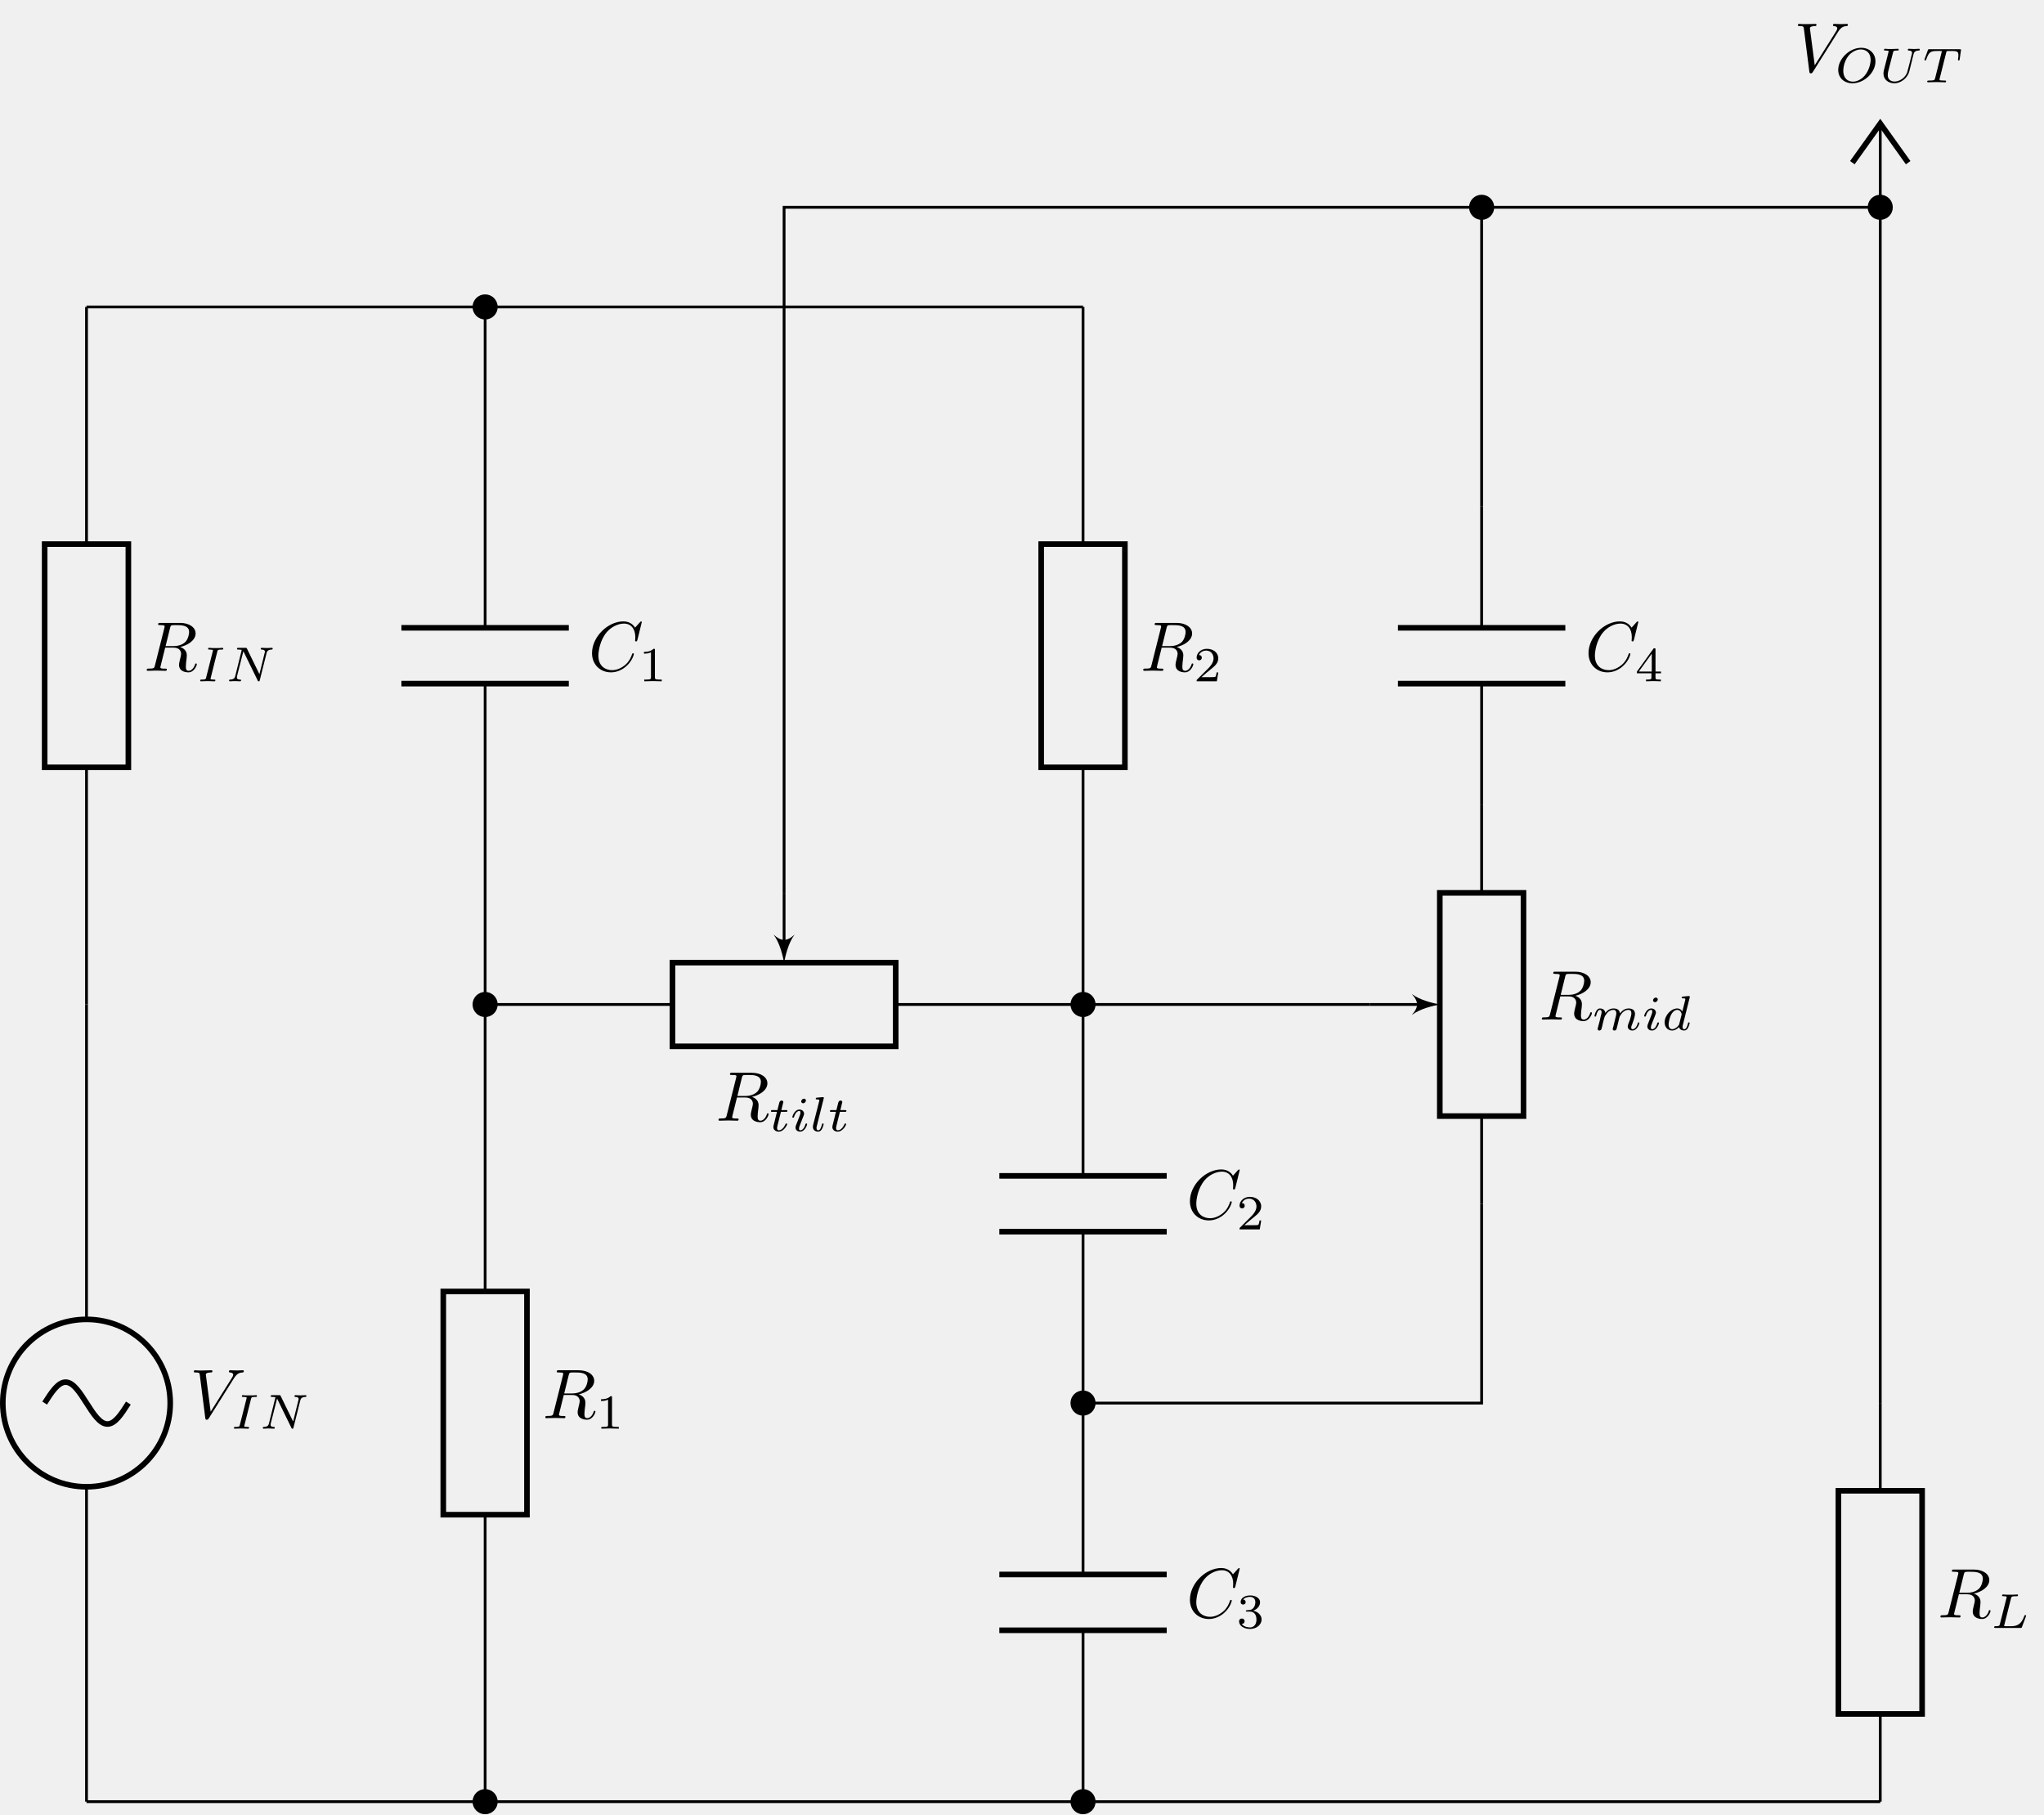
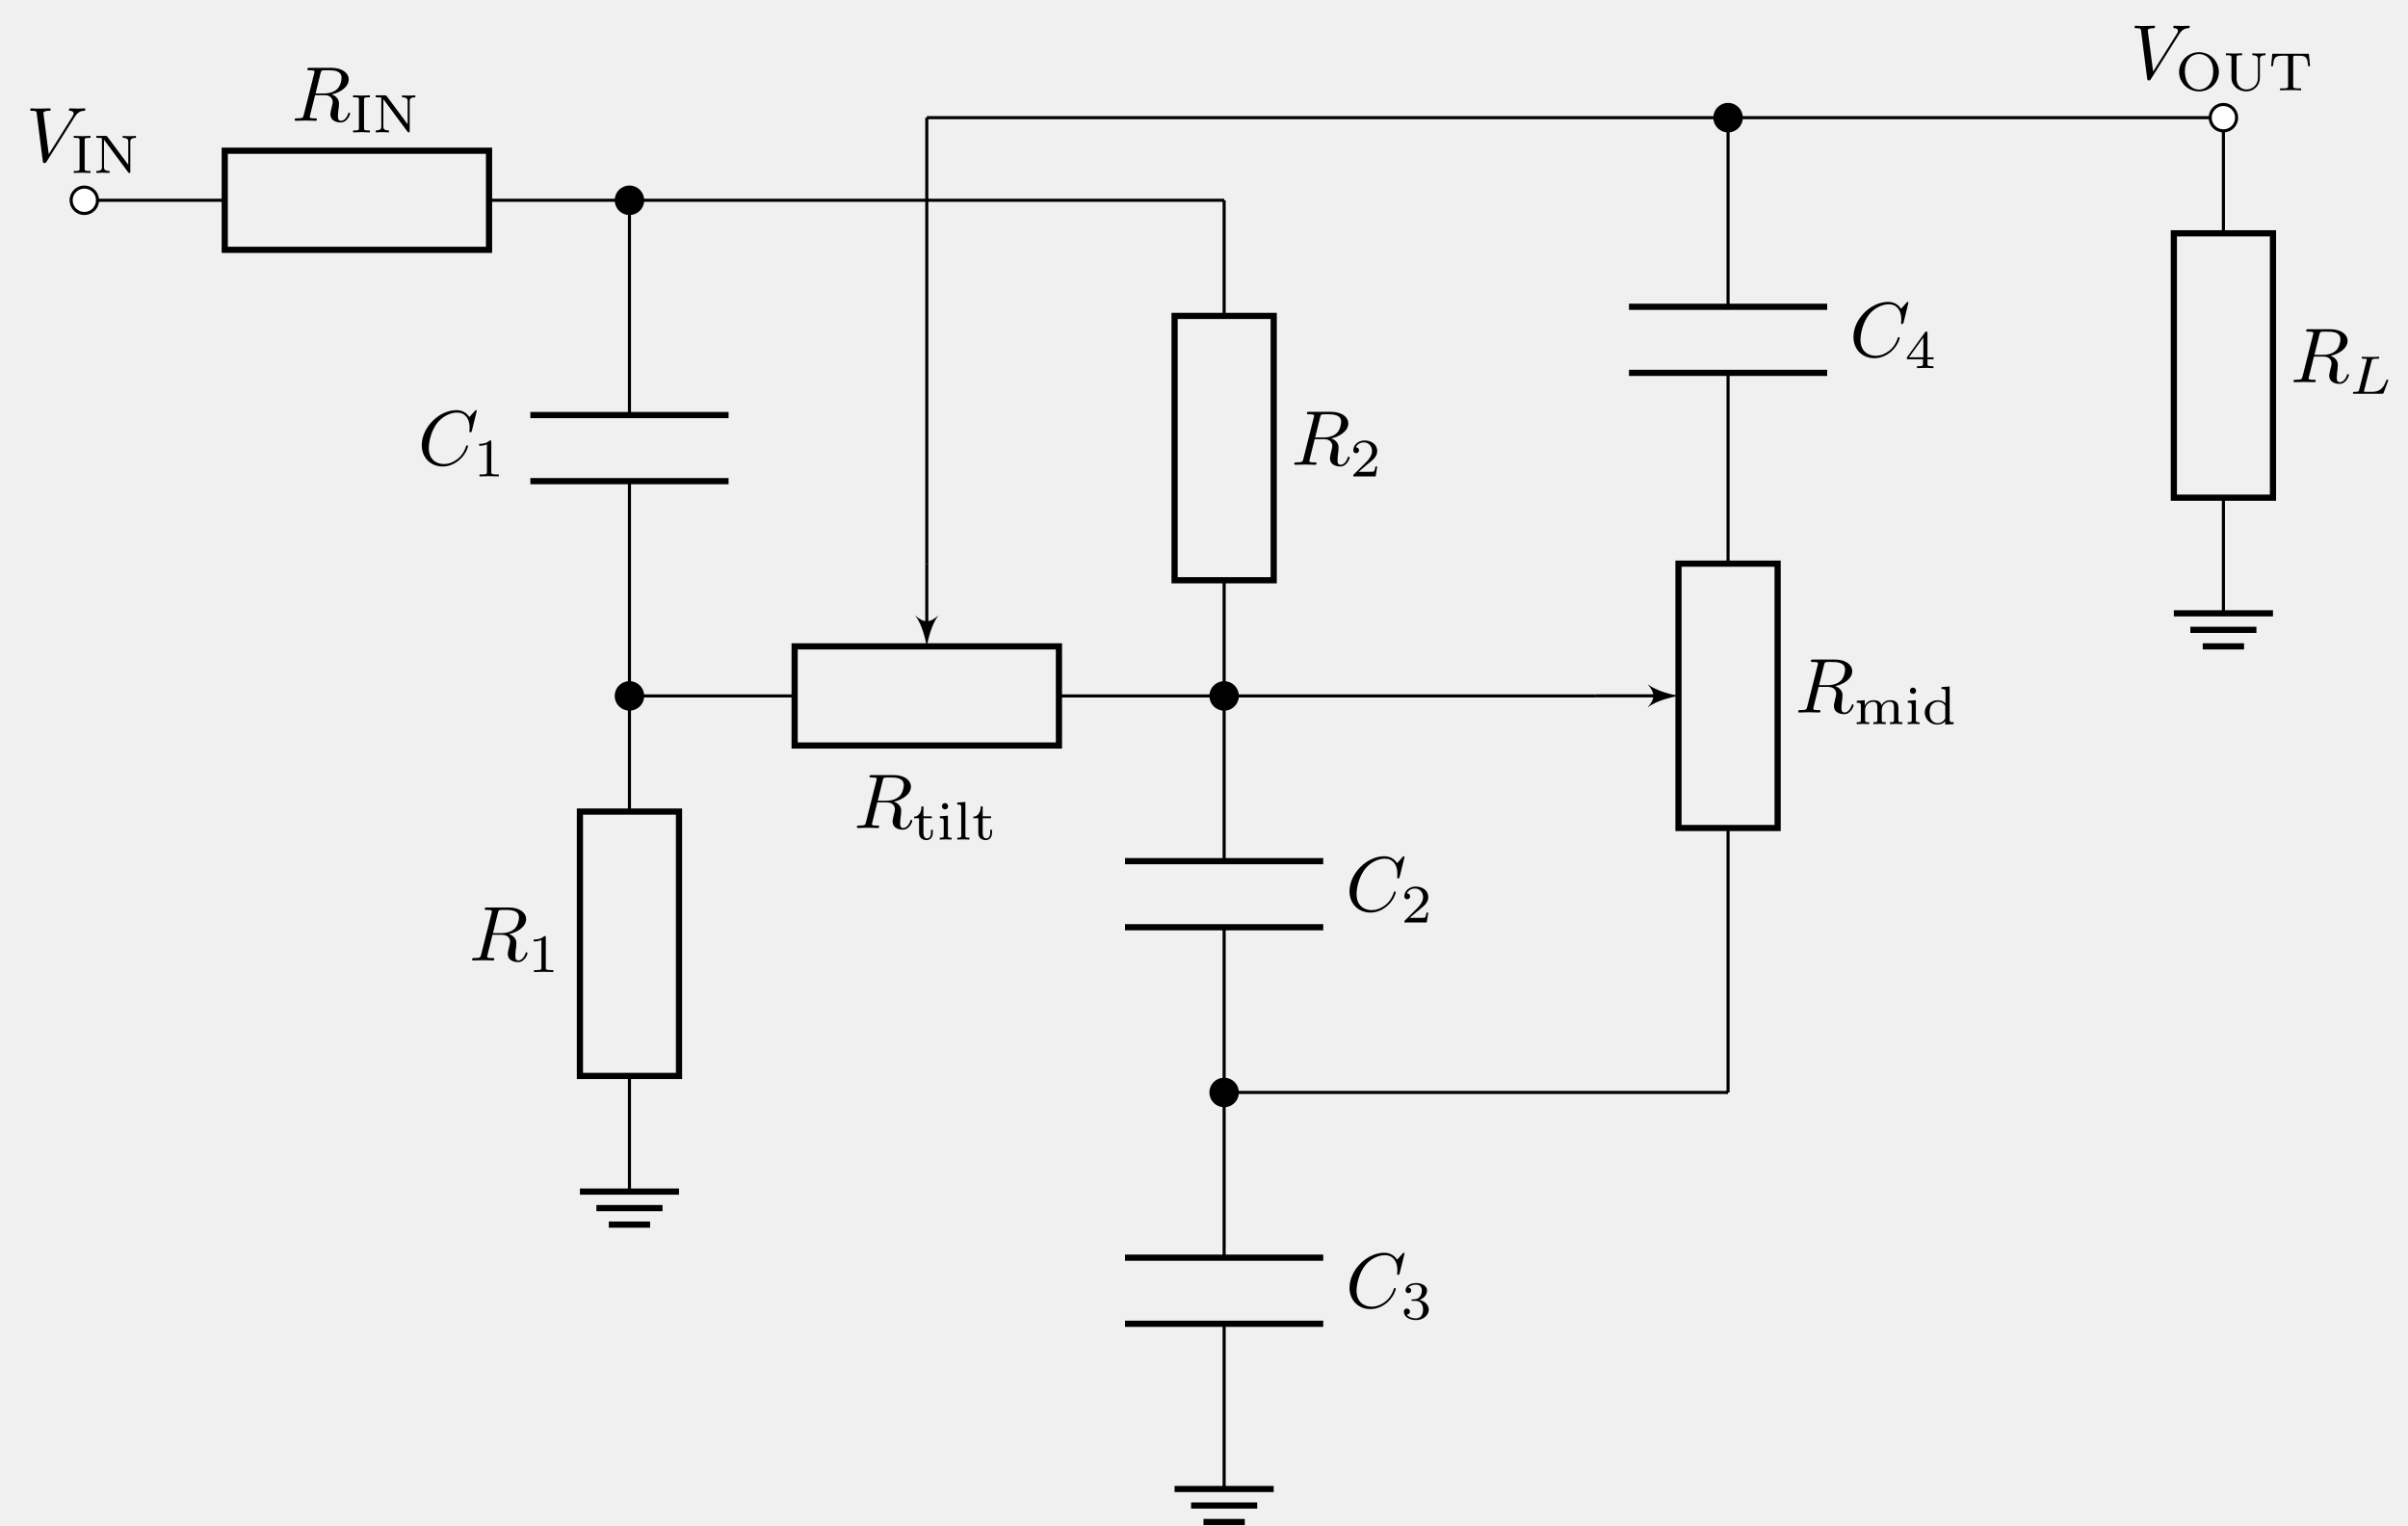
- <svg xmlns="http://www.w3.org/2000/svg" xmlns:xlink="http://www.w3.org/1999/xlink" height="258.047" viewBox="0 0 290.716 258.047" width="290.716">
+ <svg xmlns="http://www.w3.org/2000/svg" xmlns:xlink="http://www.w3.org/1999/xlink" width="309.917" height="196.25">
  <defs>
-     <clipPath id="a">
-       <path d="m61 249h16v9.047h-16zm0 0" />
+     <path id="a" d="M3.734-6.125c.063-.234.094-.328.282-.36.093-.015.406-.015.609-.015.703 0 1.813 0 1.813.984 0 .344-.157 1.032-.547 1.422-.266.25-.782.578-1.688.578h-1.11Zm1.438 2.734c1.016-.218 2.187-.921 2.187-1.921 0-.86-.89-1.5-2.203-1.5H2.328c-.203 0-.297 0-.297.203 0 .109.094.109.281.109.016 0 .204 0 .376.016.187.03.265.03.265.172 0 .03 0 .062-.031.187L1.578-.781c-.094.39-.11.469-.906.469-.172 0-.266 0-.266.203C.406 0 .531 0 .546 0c.282 0 .985-.031 1.25-.031.282 0 1 .031 1.282.031.078 0 .188 0 .188-.203 0-.11-.079-.11-.282-.11-.359 0-.64 0-.64-.171 0-.063.015-.11.031-.172l.656-2.64H4.22c.906 0 1.078.562 1.078.905 0 .141-.078.454-.14.688-.063.281-.157.64-.157.844C5 .219 6.203.219 6.328.219c.844 0 1.203-1 1.203-1.14 0-.126-.11-.126-.125-.126-.093 0-.11.063-.125.14-.25.735-.687.907-.906.907-.328 0-.406-.219-.406-.61 0-.312.062-.812.11-1.14.015-.14.03-.328.03-.469 0-.765-.671-1.078-.937-1.172m0 0" />
+     <path id="d" d="M7.578-6.922c0-.031-.016-.11-.11-.11-.03 0-.046.016-.155.126l-.688.765c-.094-.14-.547-.89-1.656-.89C2.734-7.031.5-4.828.5-2.516.5-.875 1.672.22 3.203.22c.86 0 1.625-.39 2.156-.86.922-.812 1.094-1.718 1.094-1.75 0-.109-.11-.109-.125-.109-.062 0-.11.031-.125.11-.094.28-.328 1-1.016 1.578-.687.546-1.312.718-1.828.718-.89 0-1.953-.515-1.953-2.062 0-.578.203-2.188 1.203-3.36.61-.703 1.547-1.203 2.438-1.203 1.016 0 1.61.766 1.61 1.922 0 .406-.032.406-.032.516 0 .093.11.093.14.093.126 0 .126-.015.188-.203Zm0 0" />
+     <path id="o" d="M6.266-5.672c.484-.781.906-.812 1.265-.828.125-.016.14-.172.14-.187 0-.079-.062-.125-.14-.125-.25 0-.547.03-.812.03-.328 0-.672-.03-.985-.03-.062 0-.187 0-.187.187 0 .11.078.125.156.125.266.016.453.125.453.328 0 .156-.14.375-.14.375L2.953-.922l-.687-5.281c0-.172.234-.297.687-.297.14 0 .25 0 .25-.203 0-.078-.078-.11-.125-.11-.406 0-.828.032-1.25.032h-.547c-.172 0-.36-.032-.531-.032-.078 0-.187 0-.187.188 0 .125.078.125.25.125.546 0 .562.094.593.344l.782 6.14c.03.204.078.235.203.235.156 0 .203-.047.28-.172Zm0 0" />
+     <path id="b" d="M1.766-4.187c0-.235 0-.329.578-.329h.172v-.25c-.047 0-.797.032-1.078.032S.39-4.766.359-4.766v.25h.172c.578 0 .578.094.578.329v3.609c0 .25 0 .328-.578.328H.36V0c.047 0 .797-.031 1.079-.031.28 0 1.046.031 1.078.031v-.25h-.172c-.578 0-.578-.078-.578-.328Zm0 0" />
+     <path id="c" d="M1.813-4.656c-.079-.094-.079-.11-.22-.11H.392v.25h.203c.312 0 .484.047.515.047V-.75c0 .188 0 .5-.718.5V0c.28-.016.562-.031.843-.031.297 0 .579.015.86.031v-.25c-.719 0-.719-.312-.719-.5v-3.516L4.469-.109C4.53 0 4.547 0 4.625 0c.14 0 .14-.062.14-.187V-4c0-.187 0-.516.72-.516v-.25c-.298.032-.579.032-.86.032s-.562 0-.844-.032v.25c.719 0 .719.329.719.516v2.953Zm0 0" />
+     <path id="e" d="M2.328-4.437c0-.188 0-.188-.203-.188-.453.438-1.078.438-1.36.438v.25c.157 0 .626 0 1-.188v3.547c0 .234 0 .328-.687.328H.812V0c.125 0 .985-.031 1.235-.031.219 0 1.094.031 1.25.031v-.25H3.03c-.703 0-.703-.094-.703-.328Zm0 0" />
+     <path id="f" d="M3.516-1.266H3.28c-.015.157-.094.563-.187.625-.047.047-.578.047-.688.047H1.125c.734-.64.984-.843 1.39-1.172.516-.406 1-.843 1-1.5 0-.843-.734-1.359-1.624-1.359-.86 0-1.453.61-1.453 1.25 0 .344.296.39.375.39.156 0 .359-.124.359-.374 0-.125-.047-.375-.406-.375.218-.485.687-.641 1.015-.641.703 0 1.063.547 1.063 1.11 0 .609-.438 1.078-.656 1.328L.516-.266C.437-.203.437-.187.437 0h2.876Zm0 0" />
+     <path id="g" d="M1.406-2.75h1.078V-3H1.406v-1.281h-.25c0 .625-.281 1.312-.953 1.328v.203h.64v1.875c0 .781.595.938.985.938.469 0 .781-.391.781-.938v-.39h-.234v.374c0 .485-.219.735-.5.735-.469 0-.469-.578-.469-.703Zm0 0" />
+     <path id="h" d="M1.469-4.297a.413.413 0 0 0-.407-.406.4.4 0 0 0-.39.406.4.4 0 0 0 .39.406.394.394 0 0 0 .407-.406M.406-3v.25c.438 0 .5.047.5.39v1.813c0 .297-.062.297-.515.297V0c.015 0 .5-.031.78-.031.25 0 .5.015.735.031v-.25c-.406 0-.468 0-.468-.297v-2.531Zm0 0" />
+     <path id="i" d="M1.438-4.844.39-4.766v.25c.468 0 .515.063.515.391v3.578c0 .297-.062.297-.515.297V0c.015 0 .5-.031.78-.031.266 0 .517.015.782.031v-.25c-.453 0-.516 0-.516-.297Zm0 0" />
+     <path id="j" d="M1.906-2.328c.547 0 .938.375.938 1.125 0 .86-.516 1.125-.906 1.125-.282 0-.907-.078-1.188-.5.328 0 .406-.235.406-.39 0-.22-.172-.376-.39-.376a.38.38 0 0 0-.391.407C.375-.281 1.094.14 1.938.14c.968 0 1.64-.657 1.64-1.344 0-.547-.437-1.094-1.203-1.25.719-.266.984-.781.984-1.219 0-.547-.625-.953-1.406-.953-.766 0-1.36.375-1.36.938 0 .234.157.359.36.359.219 0 .36-.156.36-.344 0-.203-.141-.36-.36-.375.25-.297.719-.375.985-.375.312 0 .75.156.75.75 0 .297-.094.625-.282.828-.219.266-.422.281-.765.313-.172.015-.188.015-.22.015-.015 0-.077.016-.077.094 0 .094.062.094.187.094Zm0 0" />
+     <path id="k" d="M3.688-1.14v-.25h-.782V-4.5c0-.14 0-.203-.14-.203-.094 0-.125 0-.188.11L.266-1.392v.25h2.062v.563c0 .25 0 .328-.578.328h-.187V0c.359-.016.796-.031 1.046-.031.266 0 .704.015 1.063.031v-.25h-.188c-.578 0-.578-.078-.578-.328v-.563ZM2.375-3.939v2.547H.531Zm0 0" />
+     <path id="l" d="M5.734-2.11c0-.609-.312-.968-1.046-.968-.563 0-.938.297-1.125.656-.141-.5-.516-.656-1.016-.656-.578 0-.938.312-1.14.687v-.687L.374-3v.25c.469 0 .531.047.531.39v1.813c0 .297-.078.297-.531.297V0c.016 0 .5-.031.797-.031.25 0 .734.031.797.031v-.25c-.453 0-.516 0-.516-.297v-1.265c0-.72.578-1.063 1.031-1.063.485 0 .547.375.547.734v1.594c0 .297-.062.297-.515.297V0c.015 0 .5-.031.797-.031.25 0 .734.031.796.031v-.25c-.453 0-.515 0-.515-.297v-1.265c0-.72.578-1.063 1.031-1.063.484 0 .547.375.547.734v1.594c0 .297-.063.297-.516.297V0c.016 0 .5-.031.797-.031.25 0 .734.031.797.031v-.25c-.453 0-.516 0-.516-.297Zm0 0" />
+     <path id="m" d="M2.484-4.766v.25c.47 0 .516.063.516.391v1.453a1.37 1.37 0 0 0-.969-.406c-.937 0-1.703.703-1.703 1.578S1.062.063 1.938.063c.578 0 .921-.297 1.03-.422v.422L4.048 0v-.25c-.469 0-.516-.047-.516-.39v-4.204ZM2.97-.734c-.172.328-.531.609-.985.609-.39 0-.671-.234-.812-.437-.14-.204-.219-.485-.219-.922 0-.172 0-.688.281-1.016.282-.312.625-.375.829-.375.328 0 .64.156.828.406.078.11.078.11.078.25Zm0 0" />
+     <path id="p" d="M5.61-2.36a2.56 2.56 0 0 0-2.563-2.546A2.56 2.56 0 0 0 .484-2.36c0 1.375 1.141 2.5 2.563 2.5 1.437 0 2.562-1.125 2.562-2.5M3.046-.093c-.813 0-1.813-.656-1.813-2.375 0-1.61 1.032-2.203 1.813-2.203.797 0 1.828.594 1.828 2.203 0 1.719-1 2.375-1.828 2.375m0 0" />
+     <path id="q" d="M4.766-4c0-.187 0-.516.718-.516v-.25c-.28.032-.578.032-.843.032-.282 0-.578 0-.844-.032v.25c.719 0 .719.329.719.516v2.39c0 .954-.75 1.5-1.47 1.5-.405 0-1.28-.218-1.28-1.468v-2.61c0-.25.015-.328.562-.328h.156v-.25c-.343.016-.796.032-1.046.032S.734-4.75.39-4.766v.25h.172c.53 0 .546.079.546.329v2.578C1.11-.594 2 .14 3.031.14a1.73 1.73 0 0 0 1.735-1.735Zm0 0" />
+     <path id="r" d="M5.188-4.703H.484L.328-3.11h.25c.094-1.203.297-1.344 1.36-1.344h.421c.157.031.157.11.157.266v3.609c0 .234 0 .328-.735.328h-.297V0c.344-.031 1-.031 1.36-.031s1 0 1.344.031v-.25H3.89c-.72 0-.72-.094-.72-.328v-3.61c0-.156 0-.234.157-.265h.406c.391 0 .688 0 .938.125.312.203.36.64.36.672l.062.547h.25Zm0 0" />
+     <path id="n" d="M2.875-4.187c.063-.25.078-.329.719-.329.219 0 .281 0 .281-.14 0-.016 0-.11-.11-.11a6 6 0 0 0-.515.032H2.203c-.14 0-.312-.032-.453-.032-.031 0-.14 0-.14.157 0 .093.077.093.218.093.016 0 .14 0 .266.016.156.016.172.031.172.11 0 0 0 .046-.032.14L1.297-.547c-.063.235-.078.297-.61.297-.109 0-.203 0-.203.14 0 .11.079.11.204.11h3.5c.187 0 .187 0 .25-.14.062-.188.593-1.532.593-1.594 0-.016-.015-.094-.125-.094-.078 0-.093.031-.14.14C4.5-1.03 4.188-.25 2.922-.25h-.797c-.203 0-.219-.016-.219-.078 0 0 0-.031.032-.14Zm0 0" />
+     <clipPath id="s">
+       <path d="M150 191h15v5.25h-15Zm0 0" />
    </clipPath>
-     <clipPath id="b">
-       <path d="m146 249h16v9.047h-16zm0 0" />
-     </clipPath>
-     <g id="c">
-       <path d="m6.266-5.672c.484-.781.906-.812 1.266-.828.125-.016.141-.172.141-.188 0-.078-.062-.125-.141-.125-.25 0-.547.031-.812.031-.328 0-.672-.031-.984-.031-.062 0-.188 0-.188.188 0 .109.078.125.156.125.266.016.453.125.453.328 0 .156-.141.375-.141.375l-3.062 4.875-.688-5.281c0-.172.234-.297.688-.297.141 0 .25 0 .25-.203 0-.078-.078-.109-.125-.109-.406 0-.828.031-1.25.031-.172 0-.359 0-.547 0-.172 0-.359-.031-.531-.031-.078 0-.188 0-.188.188 0 .125.078.125.25.125.547 0 .562.094.594.344l.781 6.141c.031.203.078.234.203.234.156 0 .203-.047.281-.172zm0 0" />
-     </g>
-     <g id="d">
-       <path d="m3.734-6.125c.062-.234.094-.328.281-.359.094-.016.406-.016.609-.016.703 0 1.812 0 1.812.984 0 .344-.156 1.031-.547 1.422-.266.25-.781.578-1.688.578h-1.109zm1.438 2.734c1.016-.219 2.188-.922 2.188-1.922 0-.859-.891-1.5-2.203-1.5h-2.828c-.203 0-.297 0-.297.203 0 .109.094.109.281.109.016 0 .203 0 .375.016.188.031.266.031.266.172 0 .031 0 .062-.031.188l-1.344 5.344c-.094.391-.109.469-.906.469-.172 0-.266 0-.266.203 0 .109.125.109.141.109.281 0 .984-.031 1.25-.031.281 0 1 .031 1.281.031.078 0 .188 0 .188-.203 0-.109-.078-.109-.281-.109-.359 0-.641 0-.641-.172 0-.062.016-.109.031-.172l.656-2.641h1.188c.906 0 1.078.562 1.078.906 0 .141-.078.453-.141.688-.062.281-.156.641-.156.844 0 1.078 1.203 1.078 1.328 1.078.844 0 1.203-1 1.203-1.141 0-.125-.109-.125-.125-.125-.094 0-.109.062-.125.141-.25.734-.688.906-.906.906-.328 0-.406-.219-.406-.609 0-.312.062-.812.109-1.141.016-.141.031-.328.031-.469 0-.766-.672-1.078-.938-1.172zm0 0" />
-     </g>
-     <g id="e">
-       <path d="m7.578-6.922c0-.031-.016-.109-.109-.109-.031 0-.047.016-.156.125l-.688.766c-.094-.141-.547-.891-1.656-.891-2.234 0-4.469 2.203-4.469 4.516 0 1.641 1.172 2.734 2.703 2.734.859 0 1.625-.391 2.156-.859.922-.812 1.094-1.719 1.094-1.75 0-.109-.109-.109-.125-.109-.062 0-.109.031-.125.109-.094.281-.328 1-1.016 1.578-.688.547-1.312.719-1.828.719-.891 0-1.953-.516-1.953-2.062 0-.578.203-2.188 1.203-3.359.609-.703 1.547-1.203 2.438-1.203 1.016 0 1.609.766 1.609 1.922 0 .406-.031.406-.031.516 0 .094.109.094.141.094.125 0 .125-.016.188-.203zm0 0" />
-     </g>
-     <g id="f">
-       <path d="m2.875-4.203c.062-.25.078-.312.609-.312.172 0 .25 0 .25-.141 0-.062-.047-.109-.109-.109-.141 0-.328.031-.469.031-.156 0-.312 0-.469 0h-.484c-.156 0-.328-.031-.484-.031-.047 0-.141 0-.141.156 0 .094.078.094.234.094 0 0 .141 0 .25.016.141.016.203.031.203.109 0 .031-.016.078-.031.141l-.938 3.703c-.047.219-.078.297-.594.297-.188 0-.25 0-.25.156 0 0 0 .094.109.094.203 0 .734-.031.938-.031l.484.016c.141 0 .328.016.469.016.047 0 .156 0 .156-.156 0-.094-.094-.094-.219-.094-.016 0-.172 0-.312-.016-.156-.016-.156-.047-.156-.109 0 0 0-.047.031-.141zm0 0" />
-     </g>
-     <g id="g">
-       <path d="m5.812-4c.062-.266.188-.5.734-.516.031 0 .141 0 .141-.141 0-.047-.031-.109-.109-.109-.219 0-.484.031-.719.031-.172 0-.562-.031-.734-.031-.031 0-.141 0-.141.156 0 .094.094.094.156.094.328.016.438.125.438.297 0 .047 0 .094-.031.156l-.75 3.047-1.766-3.625c-.062-.125-.078-.125-.25-.125h-.953c-.125 0-.219 0-.219.156 0 .094.078.094.234.094.141 0 .297.016.438.047l-.922 3.719c-.062.266-.188.484-.734.5-.047 0-.141 0-.141.141 0 .078.047.109.094.109.234 0 .5-.031.734-.031.172 0 .562.031.734.031.078 0 .141-.031.141-.141s-.078-.109-.156-.109c-.438-.016-.438-.203-.438-.297 0-.031 0-.062.016-.172l.906-3.562 2.031 4.156c.047.125.078.125.156.125.109 0 .109-.016.141-.141zm0 0" />
-     </g>
-     <g id="h">
-       <path d="m2.266-4.359c0-.109-.094-.266-.281-.266s-.391.188-.391.391c0 .109.078.266.281.266.188 0 .391-.203.391-.391zm-1.422 3.547c-.031.094-.062.172-.062.297 0 .328.266.578.656.578.688 0 1-.953 1-1.062 0-.094-.094-.094-.109-.094-.094 0-.109.047-.141.125-.156.562-.453.844-.734.844-.141 0-.172-.094-.172-.25s.047-.281.109-.438c.078-.188.156-.375.219-.562.062-.172.328-.797.344-.891.031-.062.047-.141.047-.219 0-.328-.281-.594-.656-.594-.703 0-1.016.953-1.016 1.078 0 .078.094.078.125.078.094 0 .094-.031.125-.109.172-.594.484-.844.734-.844.109 0 .172.047.172.234 0 .172-.031.266-.203.703zm0 0" />
-     </g>
-     <g id="i">
-       <path d="m1.719-2.75h.703c.141 0 .219 0 .219-.156 0-.094-.078-.094-.203-.094h-.656l.25-1.031c.016-.031.031-.078.031-.094 0-.141-.109-.234-.25-.234-.172 0-.266.125-.328.297-.047.188.047-.156-.266 1.062h-.703c-.125 0-.219 0-.219.156 0 .094.078.094.203.094h.656l-.406 1.641c-.047.172-.109.422-.109.516 0 .406.359.656.75.656.781 0 1.219-.969 1.219-1.062s-.094-.094-.109-.094c-.094 0-.094.016-.156.141-.188.438-.547.828-.922.828-.156 0-.25-.094-.25-.344 0-.062.031-.219.047-.281zm0 0" />
-     </g>
-     <g id="j">
-       <path d="m2.328-4.438c0-.188 0-.188-.203-.188-.453.438-1.078.438-1.359.438v.25c.156 0 .625 0 1-.188v3.547c0 .234 0 .328-.688.328h-.266v.25c.125 0 .984-.031 1.234-.031.219 0 1.094.031 1.25.031v-.25h-.266c-.703 0-.703-.094-.703-.328zm0 0" />
-     </g>
-     <g id="k">
-       <path d="m3.516-1.266h-.234c-.016.156-.094.562-.188.625-.047.047-.578.047-.688.047h-1.281c.734-.641.984-.844 1.391-1.172.516-.406 1-.844 1-1.5 0-.844-.734-1.359-1.625-1.359-.859 0-1.453.609-1.453 1.25 0 .344.297.391.375.391.156 0 .359-.125.359-.375 0-.125-.047-.375-.406-.375.219-.484.688-.641 1.016-.641.703 0 1.062.547 1.062 1.109 0 .609-.438 1.078-.656 1.328l-1.672 1.672c-.078.062-.078.078-.078.266h2.875zm0 0" />
-     </g>
  </defs>
-   <path d="m56.694 170.082v-44.789m0-23.812v-44.785" fill="none" stroke="#000" stroke-miterlimit="10" stroke-width=".399" transform="matrix(1 0 0 -1 -44.389 312.953)" />
-   <path d="m68.6 113.387c0 6.574-5.332 11.906-11.906 11.906-6.574 0-11.906-5.332-11.906-11.906s5.332-11.906 11.906-11.906c6.574 0 11.906 5.332 11.906 11.906zm0 0" fill="none" stroke="#000" stroke-miterlimit="10" stroke-width=".797" transform="matrix(1 0 0 -1 -44.389 312.953)" />
-   <path d="m50.741 113.387c.969 1.523 1.898 2.977 2.977 2.977s2.008-1.453 2.977-2.977c.969-1.523 1.898-2.977 2.977-2.977s2.008 1.453 2.977 2.977" fill="none" stroke="#000" stroke-miterlimit="10" stroke-width=".797" transform="matrix(1 0 0 -1 -44.389 312.953)" />
-   <use x="27.009" xlink:href="#c" y="201.712" />
-   <use x="32.82" xlink:href="#f" y="203.207" />
-   <use x="36.895" xlink:href="#g" y="203.207" />
-   <path d="m56.694 269.293v-33.73m0-31.75v-33.73" fill="none" stroke="#000" stroke-miterlimit="10" stroke-width=".399" transform="matrix(1 0 0 -1 -44.389 312.953)" />
-   <path d="m50.741 203.812v31.75h11.906v-31.75zm0 0" fill="none" stroke="#000" stroke-miterlimit="10" stroke-width=".797" transform="matrix(1 0 0 -1 -44.389 312.953)" />
-   <use x="20.461" xlink:href="#d" y="95.413" />
-   <use x="28.025" xlink:href="#f" y="96.908" />
-   <use x="32.1" xlink:href="#g" y="96.908" />
-   <path d="m113.389 170.082v-40.82m0-31.75v-40.816" fill="none" stroke="#000" stroke-miterlimit="10" stroke-width=".399" transform="matrix(1 0 0 -1 -44.389 312.953)" />
-   <path d="m107.436 97.512v31.75h11.902v-31.75zm0 0" fill="none" stroke="#000" stroke-miterlimit="10" stroke-width=".797" transform="matrix(1 0 0 -1 -44.389 312.953)" />
-   <use x="77.154" xlink:href="#d" y="201.712" />
-   <use x="84.718" xlink:href="#j" y="203.207" />
-   <path d="m198.428 269.293v-33.73m0-31.75v-33.73" fill="none" stroke="#000" stroke-miterlimit="10" stroke-width=".399" transform="matrix(1 0 0 -1 -44.389 312.953)" />
-   <path d="m192.475 203.812v31.75h11.906v-31.75zm0 0" fill="none" stroke="#000" stroke-miterlimit="10" stroke-width=".797" transform="matrix(1 0 0 -1 -44.389 312.953)" />
-   <use x="162.193" xlink:href="#d" y="95.413" />
-   <use x="169.757" xlink:href="#k" y="96.908" />
-   <path d="m311.815 113.387v-12.473m0-31.746v-12.473" fill="none" stroke="#000" stroke-miterlimit="10" stroke-width=".399" transform="matrix(1 0 0 -1 -44.389 312.953)" />
-   <path d="m305.862 69.168v31.746h11.906v-31.746zm0 0" fill="none" stroke="#000" stroke-miterlimit="10" stroke-width=".797" transform="matrix(1 0 0 -1 -44.389 312.953)" />
-   <use x="275.579" xlink:href="#d" y="230.059" />
-   <path d="m2.875-4.188c.062-.25.078-.328.719-.328.219 0 .281 0 .281-.141 0-.016 0-.109-.109-.109-.156 0-.344.016-.516.031-.172 0-.391 0-.562 0-.141 0-.328 0-.484 0-.141 0-.312-.031-.453-.031-.031 0-.141 0-.141.156 0 .094.078.094.219.094.016 0 .141 0 .266.016.156.016.172.031.172.109 0 0 0 .047-.031.141l-.938 3.703c-.062.234-.078.297-.609.297-.109 0-.203 0-.203.141 0 .109.078.109.203.109h3.5c.188 0 .188 0 .25-.141.062-.188.594-1.531.594-1.594 0-.016-.016-.094-.125-.094-.078 0-.094.031-.141.141-.266.656-.578 1.438-1.844 1.438h-.797c-.203 0-.219-.016-.219-.078 0 0 0-.031.031-.141zm0 0" transform="translate(283.143 231.553)" />
-   <path d="m255.119 141.734v12.473m0 31.75v12.473" fill="none" stroke="#000" stroke-miterlimit="10" stroke-width=".399" transform="matrix(1 0 0 -1 -44.389 312.953)" />
-   <path d="m261.073 185.957v-31.75h-11.902v31.75zm0 0" fill="none" stroke="#000" stroke-miterlimit="10" stroke-width=".797" transform="matrix(1 0 0 -1 -44.389 312.953)" />
-   <path d="m239.248 170.082h7.527" fill="none" stroke="#000" stroke-miterlimit="10" stroke-width=".399" transform="matrix(1 0 0 -1 -44.389 312.953)" />
-   <path d="m204.781 142.871c-1-.199-2.793-.598-3.988-1.492.996 1.094.996 1.891 0 2.988 1.195-.898 2.988-1.297 3.988-1.496zm0 0" />
-   <use x="218.886" xlink:href="#d" y="145.02" />
-   <g>
-     <path d="m3.031-.562c-.047.141-.109.375-.109.406 0 .156.125.219.234.219.141 0 .25-.078.281-.141s.094-.297.125-.438c.031-.125.109-.453.156-.625.031-.156.078-.312.109-.469.078-.297.078-.312.219-.531.219-.344.578-.734 1.109-.734.391 0 .422.312.422.484 0 .422-.297 1.188-.422 1.484-.062.203-.094.266-.094.375 0 .375.297.594.656.594.703 0 1-.953 1-1.062 0-.094-.078-.094-.109-.094-.094 0-.094.047-.125.125-.156.562-.469.844-.734.844-.156 0-.188-.094-.188-.25s.047-.25.172-.562c.078-.219.359-.953.359-1.344 0-.109 0-.406-.25-.609-.125-.078-.328-.188-.656-.188-.625 0-1 .422-1.234.703-.047-.594-.547-.703-.906-.703-.578 0-.969.359-1.172.641-.047-.484-.453-.641-.75-.641s-.453.219-.547.375c-.156.266-.25.656-.25.703 0 .078.094.078.125.078.094 0 .094-.016.141-.203.109-.406.25-.75.516-.75.188 0 .234.156.234.344 0 .125-.062.391-.125.578-.047.188-.109.469-.141.625l-.234.891c-.016.094-.062.266-.062.281 0 .156.125.219.234.219.125 0 .234-.078.281-.141.031-.062.078-.297.125-.438.031-.125.109-.453.141-.625.047-.156.094-.312.125-.469.078-.281.094-.344.297-.625.188-.281.516-.641 1.047-.641.391 0 .406.359.406.484 0 .172-.016.266-.125.656zm0 0" transform="translate(226.45 146.514)" />
-     <use x="233.519" xlink:href="#h" y="146.514" />
-     <path d="m3.984-4.625c0-.016.016-.109.016-.109 0-.047-.016-.109-.109-.109-.141 0-.719.062-.891.078-.047 0-.156.016-.156.156 0 .094.109.094.188.094.328 0 .328.062.328.109s0 .094-.016.156l-.406 1.594c-.141-.234-.375-.422-.719-.422-.891 0-1.797.984-1.797 1.984 0 .688.453 1.156 1.062 1.156.375 0 .703-.203.984-.484.125.422.531.484.719.484.25 0 .422-.141.547-.359.156-.281.25-.672.25-.703 0-.094-.094-.094-.109-.094-.109 0-.109.031-.156.219-.094.344-.219.75-.516.75-.172 0-.234-.156-.234-.344 0-.125.016-.188.047-.281zm-1.484 3.75c-.047.203-.203.344-.359.469-.062.062-.344.281-.641.281-.266 0-.516-.188-.516-.672 0-.375.203-1.141.375-1.422.312-.562.672-.656.859-.656.484 0 .625.531.625.609 0 .016-.016.078-.016.094zm0 0" transform="translate(236.3382 146.514)" />
+   <path fill="none" stroke="#000" stroke-miterlimit="10" stroke-width=".399" d="M10.855 25.77h18.07m34.016 0h18.07" />
+   <path fill="none" stroke="#000" stroke-miterlimit="10" stroke-width=".797" d="M28.926 19.395H62.94v12.753H28.926Zm0 0" />
+   <use xlink:href="#a" x="37.523" y="15.54" />
+   <use xlink:href="#b" x="45.087" y="17.034" />
+   <use xlink:href="#c" x="47.965" y="17.034" />
+   <path fill="none" stroke="#000" stroke-miterlimit="10" stroke-width=".399" d="M81.012 25.77v27.64m0 8.504v27.637" />
+   <path fill="none" stroke="#000" stroke-miterlimit="10" stroke-width=".797" d="M93.77 53.41H68.258m25.512 8.504H68.258" />
+   <use xlink:href="#d" x="53.782" y="59.807" />
+   <use xlink:href="#e" x="60.903" y="61.302" />
+   <path fill="none" stroke="#000" stroke-miterlimit="10" stroke-width=".399" d="M81.012 89.55v14.884m0 34.015v14.883" />
+   <path fill="none" stroke="#000" stroke-miterlimit="10" stroke-width=".797" d="M74.637 138.45v-34.016H87.39v34.015Zm0 0" />
+   <use xlink:href="#a" x="60.354" y="123.587" />
+   <use xlink:href="#e" x="67.919" y="125.081" />
+   <path fill="none" stroke="#000" stroke-miterlimit="10" stroke-width=".399" d="M81.012 25.77h76.539M157.55 25.77v14.882m0 34.016v14.883" />
+   <path fill="none" stroke="#000" stroke-miterlimit="10" stroke-width=".797" d="M151.172 74.668V40.652h12.758v34.016Zm0 0" />
+   <use xlink:href="#a" x="166.172" y="59.807" />
+   <use xlink:href="#f" x="173.737" y="61.302" />
+   <path fill="none" stroke="#000" stroke-miterlimit="10" stroke-width=".399" d="M81.012 89.55h21.261m34.016 0h21.262" />
+   <path fill="none" stroke="#000" stroke-miterlimit="10" stroke-width=".797" d="M102.273 83.172h34.016V95.93h-34.016Zm0 0" />
+   <path fill="none" stroke="#000" stroke-miterlimit="10" stroke-width=".399" d="M119.281 72.543v8.238" />
+   <path d="M119.281 83.172c.2-.996.598-2.79 1.496-3.984-1.097.996-1.894.996-2.988 0 .895 1.195 1.293 2.988 1.492 3.984m0 0" />
+   <use xlink:href="#a" x="109.88" y="106.545" />
+   <use xlink:href="#g" x="117.444" y="108.04" />
+   <use xlink:href="#h" x="120.557" y="108.04" />
+   <use xlink:href="#i" x="122.812" y="108.04" />
+   <use xlink:href="#g" x="125.068" y="108.04" />
+   <path fill="none" stroke="#000" stroke-miterlimit="10" stroke-width=".399" d="M119.281 72.543V15.141M119.281 15.14h103.125M222.406 15.14h63.754M157.55 89.55v21.263m0 8.503v21.258" />
+   <path fill="none" stroke="#000" stroke-miterlimit="10" stroke-width=".797" d="M170.305 110.813h-25.512m25.512 8.503h-25.512" />
+   <use xlink:href="#d" x="173.188" y="117.209" />
+   <use xlink:href="#f" x="180.308" y="118.703" />
+   <path fill="none" stroke="#000" stroke-miterlimit="10" stroke-width=".399" d="M157.55 140.574v21.262m0 8.504v21.262" />
+   <path fill="none" stroke="#000" stroke-miterlimit="10" stroke-width=".797" d="M170.305 161.836h-25.512m25.512 8.504h-25.512" />
+   <use xlink:href="#d" x="173.188" y="168.233" />
+   <use xlink:href="#j" x="180.309" y="169.727" />
+   <path fill="none" stroke="#000" stroke-miterlimit="10" stroke-width=".399" d="M157.55 89.55h47.848M222.406 15.14v24.337m0 8.503v24.336" />
+   <path fill="none" stroke="#000" stroke-miterlimit="10" stroke-width=".797" d="M235.164 39.477h-25.512m25.512 8.503h-25.512" />
+   <use xlink:href="#d" x="238.045" y="45.875" />
+   <use xlink:href="#k" x="245.165" y="47.37" />
+   <path fill="none" stroke="#000" stroke-miterlimit="10" stroke-width=".399" d="M157.55 140.574h64.856M222.406 106.758v-.211m0-34.016v-.215" />
+   <path fill="none" stroke="#000" stroke-miterlimit="10" stroke-width=".797" d="M228.785 72.531v34.016h-12.758V72.53Zm0 0" />
+   <path fill="none" stroke="#000" stroke-miterlimit="10" stroke-width=".399" d="M205.398 89.54h8.239" />
+   <path d="M216.027 89.54c-.996-.2-2.789-.599-3.984-1.497.996 1.098.996 1.894 0 2.988 1.195-.894 2.988-1.293 3.984-1.492m0 0" />
+   <use xlink:href="#a" x="231.029" y="91.683" />
+   <use xlink:href="#l" x="238.593" y="93.178" />
+   <use xlink:href="#h" x="245.138" y="93.178" />
+   <use xlink:href="#m" x="247.393" y="93.178" />
+   <path fill="none" stroke="#000" stroke-miterlimit="10" stroke-width=".399" d="M222.406 106.758v33.816M286.16 15.14v14.883m0 34.016v14.883" />
+   <path fill="none" stroke="#000" stroke-miterlimit="10" stroke-width=".797" d="M279.781 64.04V30.022h12.758V64.04Zm0 0" />
+   <use xlink:href="#a" x="294.78" y="49.177" />
+   <use xlink:href="#n" x="302.345" y="50.672" />
+   <use xlink:href="#o" x="3.321" y="20.759" />
+   <use xlink:href="#b" x="9.132" y="22.253" />
+   <use xlink:href="#c" x="12.01" y="22.253" />
+   <use xlink:href="#o" x="274.159" y="10.129" />
+   <use xlink:href="#p" x="279.971" y="11.623" />
+   <use xlink:href="#q" x="286.087" y="11.623" />
+   <use xlink:href="#r" x="291.968" y="11.623" />
+   <path stroke="#000" stroke-miterlimit="10" stroke-width=".399" d="M82.715 25.77a1.701 1.701 0 1 0-3.403.004 1.701 1.701 0 0 0 3.403-.004ZM82.715 89.55a1.701 1.701 0 0 0-3.403 0c0 .942.762 1.7 1.7 1.7.941 0 1.703-.758 1.703-1.7Zm0 0" />
+   <path fill="none" stroke="#000" stroke-miterlimit="10" stroke-width=".797" d="M74.637 153.332H87.39m-10.63 2.125h8.505m-6.91 2.125h5.316" />
+   <path stroke="#000" stroke-miterlimit="10" stroke-width=".399" d="M159.25 89.55a1.7 1.7 0 1 0-3.4.003 1.7 1.7 0 0 0 3.4-.002ZM224.11 15.14a1.701 1.701 0 0 0-3.403 0c0 .942.762 1.7 1.7 1.7.94 0 1.702-.758 1.702-1.7ZM159.25 140.574a1.7 1.7 0 1 0-3.4.003 1.7 1.7 0 0 0 3.4-.003Zm0 0" />
+   <g clip-path="url(#s)">
+     <path fill="none" stroke="#000" stroke-miterlimit="10" stroke-width=".797" d="M151.172 191.602h12.758m-10.633 2.125h8.504m-6.91 2.125h5.316" />
  </g>
-   <path d="m113.389 170.082h26.645m31.75 0h26.645" fill="none" stroke="#000" stroke-miterlimit="10" stroke-width=".399" transform="matrix(1 0 0 -1 -44.389 312.953)" />
-   <path d="m140.034 176.035h31.75v-11.906h-31.75zm0 0" fill="none" stroke="#000" stroke-miterlimit="10" stroke-width=".797" transform="matrix(1 0 0 -1 -44.389 312.953)" />
-   <path d="m155.909 185.957v-7.531" fill="none" stroke="#000" stroke-miterlimit="10" stroke-width=".399" transform="matrix(1 0 0 -1 -44.389 312.953)" />
-   <path d="m111.52 136.918c.199-.996.598-2.789 1.492-3.984-1.094.996-1.891.996-2.988 0 .898 1.195 1.297 2.988 1.496 3.984zm0 0" />
-   <use x="101.786" xlink:href="#d" y="159.4" />
-   <g>
-     <use x="109.351" xlink:href="#i" y="160.894" />
-     <use x="112.361" xlink:href="#h" y="160.894" />
-     <path d="m1.969-4.625c0-.016.031-.109.031-.109 0-.047-.031-.109-.125-.109-.141 0-.719.062-.891.078-.047 0-.141.016-.141.156 0 .094.094.094.172.094.344 0 .344.062.344.109s-.016.094-.031.156l-.875 3.438c-.016.078-.016.156-.016.219 0 .453.391.656.719.656.172 0 .391-.047.562-.359.156-.266.25-.672.25-.703 0-.094-.094-.094-.109-.094-.109 0-.125.047-.141.172-.094.344-.234.797-.531.797-.188 0-.234-.172-.234-.344 0-.078.016-.203.047-.281zm0 0" transform="translate(115.1797 160.894)" />
-   </g>
-   <use x="117.741" xlink:href="#i" y="160.894" />
-   <path d="m113.389 269.293v-45.637m0-7.938v-45.637" fill="none" stroke="#000" stroke-miterlimit="10" stroke-width=".399" transform="matrix(1 0 0 -1 -44.389 312.953)" />
-   <path d="m125.291 223.656h-23.809m23.809-7.938h-23.809" fill="none" stroke="#000" stroke-miterlimit="10" stroke-width=".797" transform="matrix(1 0 0 -1 -44.389 312.953)" />
-   <use x="83.702" xlink:href="#e" y="95.413" />
-   <use x="90.822" xlink:href="#j" y="96.908" />
-   <path d="m198.428 170.082v-24.379m0-7.938v-24.379" fill="none" stroke="#000" stroke-miterlimit="10" stroke-width=".399" transform="matrix(1 0 0 -1 -44.389 312.953)" />
-   <path d="m210.334 145.703h-23.812m23.812-7.938h-23.812" fill="none" stroke="#000" stroke-miterlimit="10" stroke-width=".797" transform="matrix(1 0 0 -1 -44.389 312.953)" />
-   <use x="168.741" xlink:href="#e" y="173.366" />
-   <use x="175.861" xlink:href="#k" y="174.86" />
-   <path d="m198.428 113.387v-24.379m0-7.938v-24.375" fill="none" stroke="#000" stroke-miterlimit="10" stroke-width=".399" transform="matrix(1 0 0 -1 -44.389 312.953)" />
-   <path d="m210.334 89.008h-23.812m23.812-7.938h-23.812" fill="none" stroke="#000" stroke-miterlimit="10" stroke-width=".797" transform="matrix(1 0 0 -1 -44.389 312.953)" />
-   <use x="168.741" xlink:href="#e" y="230.059" />
-   <path d="m1.906-2.328c.547 0 .938.375.938 1.125 0 .859-.516 1.125-.906 1.125-.281 0-.906-.078-1.188-.5.328 0 .406-.234.406-.391 0-.219-.172-.375-.391-.375-.188 0-.391.125-.391.406 0 .656.719 1.078 1.562 1.078.969 0 1.641-.656 1.641-1.344 0-.547-.438-1.094-1.203-1.25.719-.266.984-.781.984-1.219 0-.547-.625-.953-1.406-.953-.766 0-1.359.375-1.359.938 0 .234.156.359.359.359.219 0 .359-.156.359-.344 0-.203-.141-.359-.359-.375.25-.297.719-.375.984-.375.312 0 .75.156.75.75 0 .297-.094.625-.281.828-.219.266-.422.281-.766.312-.172.016-.188.016-.219.016-.016 0-.078.016-.078.094 0 .094.062.094.188.094zm0 0" transform="translate(175.861 231.553)" />
-   <path d="m255.119 240.949v-17.293m0-7.938v-17.289" fill="none" stroke="#000" stroke-miterlimit="10" stroke-width=".399" transform="matrix(1 0 0 -1 -44.389 312.953)" />
-   <path d="m267.026 223.656h-23.809m23.809-7.938h-23.809" fill="none" stroke="#000" stroke-miterlimit="10" stroke-width=".797" transform="matrix(1 0 0 -1 -44.389 312.953)" />
-   <use x="225.434" xlink:href="#e" y="95.413" />
-   <path d="m3.688-1.141v-.25h-.781v-3.109c0-.141 0-.203-.141-.203-.094 0-.125 0-.188.109l-2.312 3.203v.25h2.062v.562c0 .25 0 .328-.578.328h-.188v.25c.359-.016.797-.031 1.047-.031.266 0 .703.016 1.062.031v-.25h-.188c-.578 0-.578-.078-.578-.328v-.562zm-1.312-2.797v2.547h-1.844zm0 0" transform="translate(232.554 96.908)" />
-   <g fill="none">
-     <path d="m56.694 56.695h255.121" stroke="#000" stroke-miterlimit="10" stroke-width=".399" transform="matrix(1 0 0 -1 -44.389 312.953)" />
-     <path d="m198.428 269.293h-141.734" stroke="#000" stroke-miterlimit="10" stroke-width=".399" transform="matrix(1 0 0 -1 -44.389 312.953)" />
-     <path d="m311.815 283.469h-155.906v-97.512" stroke="#000" stroke-miterlimit="10" stroke-width=".399" transform="matrix(1 0 0 -1 -44.389 312.953)" />
-     <path d="m239.248 170.082h-40.82" stroke="#000" stroke-miterlimit="10" stroke-width=".399" transform="matrix(1 0 0 -1 -44.389 312.953)" />
-     <path d="m255.119 141.734v-28.348h-56.691" stroke="#000" stroke-miterlimit="10" stroke-width=".399" transform="matrix(1 0 0 -1 -44.389 312.953)" />
-     <path d="m255.119 240.949v42.52" stroke="#000" stroke-miterlimit="10" stroke-width=".399" transform="matrix(1 0 0 -1 -44.389 312.953)" />
-     <path d="m311.815 113.387v170.082" stroke="#000" stroke-miterlimit="10" stroke-width=".399" transform="matrix(1 0 0 -1 -44.389 312.953)" />
-     <path d="m307.846 289.816 3.969 5.559 3.969-5.559" stroke="#000" stroke-miterlimit="10" stroke-width=".797" transform="matrix(1 0 0 -1 -44.389 312.953)" />
-     <path d="m311.815 283.469v11.906" stroke="#000" stroke-miterlimit="10" stroke-width=".399" transform="matrix(1 0 0 -1 -44.389 312.953)" />
-   </g>
-   <use x="255.154" xlink:href="#c" y="10.211" />
-   <path d="m5.781-2.969c0-1.094-.797-1.938-2.031-1.938-1.656 0-3.266 1.562-3.266 3.141 0 1.125.828 1.906 2.031 1.906 1.656 0 3.266-1.516 3.266-3.109zm-3.219 2.875c-.734 0-1.359-.5-1.359-1.531 0-.359.094-1.344.734-2.141.469-.562 1.141-.906 1.766-.906.719 0 1.391.453 1.391 1.469 0 .5-.219 1.531-.859 2.266-.484.562-1.125.844-1.672.844zm0 0" transform="translate(260.965 11.706)" />
-   <path d="m4.922-4c.078-.266.188-.5.75-.516.031 0 .141 0 .141-.141 0-.047-.047-.109-.109-.109-.219 0-.484.031-.719.031s-.531-.031-.734-.031c-.031 0-.141 0-.141.156 0 .094.094.094.156.094.328.016.438.125.438.297v.094c-.109.453-.625 2.547-.703 2.766-.391.891-1.219 1.25-1.781 1.25-.469 0-.969-.234-.969-.922 0-.172.031-.344.062-.5l.688-2.688c.062-.234.062-.297.609-.297.109 0 .203 0 .203-.141 0-.031-.016-.109-.109-.109-.203 0-.703.031-.906.031-.125 0-.375 0-.484 0-.141-.016-.312-.031-.438-.031-.047 0-.156 0-.156.156 0 .094.094.094.234.094 0 0 .141 0 .266.016.141.016.156.031.156.109 0 .031-.078.312-.109.453l-.156.625-.406 1.594c-.062.281-.062.344-.062.484 0 .859.719 1.375 1.547 1.375.969 0 1.891-.781 2.125-1.688zm0 0" transform="translate(267.2407 11.706)" />
-   <path d="m3.391-4.219c.047-.203.062-.219.219-.234h.406c.438 0 .609 0 .781.047.312.094.328.297.328.547 0 .109 0 .203-.047.562l-.016.078c0 .078.047.109.125.109.109 0 .109-.062.125-.172l.188-1.328c0-.094-.078-.094-.203-.094h-4.281c-.172 0-.188 0-.234.141l-.453 1.234c0 .031-.031.094-.031.125s.016.094.125.094c.094 0 .094-.031.141-.172.406-1.109.641-1.172 1.703-1.172h.281c.219 0 .219 0 .219.062 0 0 0 .047-.031.141l-.922 3.672c-.062.25-.078.328-.812.328-.25 0-.312 0-.312.156 0 .016.016.094.125.094.188 0 .406-.016.594-.016.203 0 .406-.016.594-.016.203 0 .438 0 .641.016.188 0 .391.016.578.016.062 0 .156 0 .156-.156 0-.094-.062-.094-.281-.094-.125 0-.266-.016-.406-.016-.234-.016-.25-.047-.25-.125 0-.062 0-.062.031-.172zm0 0" transform="translate(273.4139 11.706)" />
-   <path d="m313.401 283.469c0 .875-.711 1.586-1.586 1.586s-1.586-.711-1.586-1.586c0-.879.711-1.586 1.586-1.586s1.586.707 1.586 1.586zm0 0" stroke="#000" stroke-miterlimit="10" stroke-width=".399" transform="matrix(1 0 0 -1 -44.389 312.953)" />
-   <path d="m70.586 256.258c0-.875-.711-1.586-1.586-1.586-.879 0-1.59.711-1.59 1.586 0 .879.711 1.59 1.59 1.59.875 0 1.586-.711 1.586-1.59zm0 0" />
-   <g clip-path="url(#a)">
-     <path d="m114.975 56.695c0 .875-.711 1.586-1.586 1.586-.879 0-1.59-.711-1.59-1.586 0-.879.711-1.59 1.59-1.59.875 0 1.586.711 1.586 1.59zm0 0" fill="none" stroke="#000" stroke-miterlimit="10" stroke-width=".399" transform="matrix(1 0 0 -1 -44.389 312.953)" />
-   </g>
-   <path d="m114.975 170.082c0 .875-.711 1.586-1.586 1.586-.879 0-1.59-.711-1.59-1.586 0-.879.711-1.59 1.59-1.59.875 0 1.586.711 1.586 1.59zm0 0" stroke="#000" stroke-miterlimit="10" stroke-width=".399" transform="matrix(1 0 0 -1 -44.389 312.953)" />
-   <path d="m114.975 269.293c0 .879-.711 1.59-1.586 1.59-.879 0-1.59-.711-1.59-1.59 0-.875.711-1.586 1.59-1.586.875 0 1.586.711 1.586 1.586zm0 0" stroke="#000" stroke-miterlimit="10" stroke-width=".399" transform="matrix(1 0 0 -1 -44.389 312.953)" />
-   <path d="m155.625 256.258c0-.875-.711-1.586-1.586-1.586-.879 0-1.586.711-1.586 1.586 0 .879.707 1.59 1.586 1.59.875 0 1.586-.711 1.586-1.59zm0 0" />
-   <g clip-path="url(#b)">
-     <path d="m200.014 56.695c0 .875-.711 1.586-1.586 1.586-.879 0-1.586-.711-1.586-1.586 0-.879.707-1.59 1.586-1.59.875 0 1.586.711 1.586 1.59zm0 0" fill="none" stroke="#000" stroke-miterlimit="10" stroke-width=".399" transform="matrix(1 0 0 -1 -44.389 312.953)" />
-   </g>
-   <path d="m200.014 113.387c0 .879-.711 1.586-1.586 1.586-.879 0-1.586-.707-1.586-1.586 0-.875.707-1.586 1.586-1.586.875 0 1.586.711 1.586 1.586zm0 0" stroke="#000" stroke-miterlimit="10" stroke-width=".399" transform="matrix(1 0 0 -1 -44.389 312.953)" />
-   <path d="m200.014 170.082c0 .875-.711 1.586-1.586 1.586-.879 0-1.586-.711-1.586-1.586 0-.879.707-1.59 1.586-1.59.875 0 1.586.711 1.586 1.59zm0 0" stroke="#000" stroke-miterlimit="10" stroke-width=".399" transform="matrix(1 0 0 -1 -44.389 312.953)" />
-   <path d="m256.709 283.469c0 .875-.711 1.586-1.59 1.586-.875 0-1.586-.711-1.586-1.586 0-.879.711-1.586 1.586-1.586.879 0 1.59.707 1.59 1.586zm0 0" stroke="#000" stroke-miterlimit="10" stroke-width=".399" transform="matrix(1 0 0 -1 -44.389 312.953)" />
+   <path fill="none" stroke="#000" stroke-miterlimit="10" stroke-width=".797" d="M279.781 78.922h12.758m-10.633 2.125h8.504m-6.91 2.125h5.316" />
+   <path fill="#FFF" stroke="#000" stroke-miterlimit="10" stroke-width=".399" d="M12.555 25.77a1.7 1.7 0 1 0-3.401.002 1.7 1.7 0 0 0 3.4-.002ZM287.86 15.14a1.7 1.7 0 1 0-3.402.003 1.7 1.7 0 0 0 3.401-.002Zm0 0" />
</svg>
